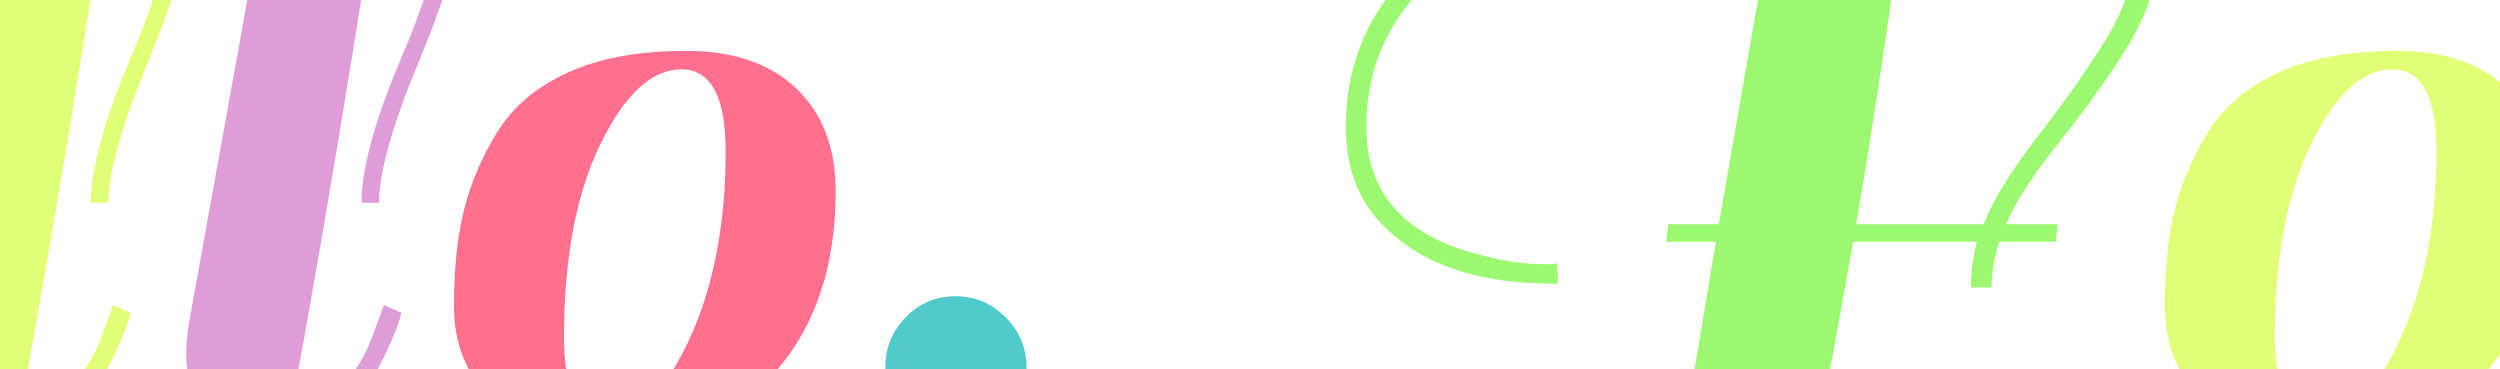
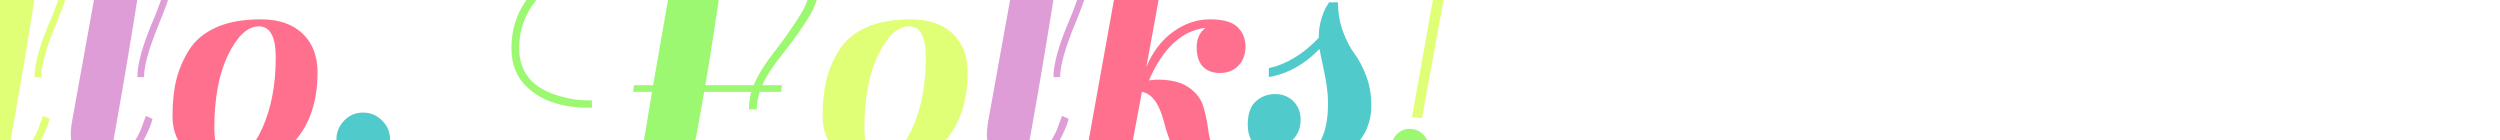
- <svg xmlns="http://www.w3.org/2000/svg" style="margin: auto; display: block; shape-rendering: auto;" width="190" height="28" preserveAspectRatio="xMidYMid">
+ <svg xmlns="http://www.w3.org/2000/svg" style="margin: auto; display: block; shape-rendering: auto;" width="500" height="28" preserveAspectRatio="xMidYMid">
  <style type="text/css">
  text {
    text-anchor: middle; font-size: 74px; opacity: 0;
  }
</style>
  <g style="transform-origin: 95px 14px 0px; transform: scale(0.925);">
    <g transform="translate(95,14)">
      <g transform="translate(0,0)">
        <g class="path" style="transform: rotate(0deg); transform-origin: -176.66px 3.7px 0px; animation: 1s linear -0.609s infinite normal forwards running spin-f07e9fbf-ab89-4423-a524-321ada790900;">
          <path d="M46.48-44.24L46.48-44.24L46.48-44.24Q40.16-46.96 32.76-46.96L32.76-46.96L32.76-46.96Q25.36-46.96 20.76-42.24L20.76-42.24L20.76-42.24Q16.16-37.52 16.16-29.92L16.16-29.92L14.40-29.92L14.40-29.92Q14.40-38.24 19.52-43.48L19.52-43.48L19.52-43.48Q24.64-48.72 32.64-48.72L32.64-48.72L32.64-48.72Q39.04-48.72 46.48-46.24L46.48-46.24L46.48-46.24Q55.04-43.12 65.04-43.12L65.04-43.12L65.04-41.44L65.04-41.44Q59.04-41.44 55.44-42L55.44-42L55.44-42Q55.36-41.68 54.88-39.36L54.88-39.36L54.88-39.36Q51.92-26.24 50.08-18.48L50.08-18.48L71.52-18.48L79.68-53.20L81.36-53.20L70.16-5.12L70.16-5.12Q69.44-2.16 69.44-1.12L69.44-1.12L69.44-1.12Q69.44 2.24 72.56 2.24L72.56 2.24L72.56 2.24Q74.80 2.24 76.48-0.08L76.48-0.08L77.60 0.88L77.60 0.88Q77.04 1.92 75.60 2.84L75.60 2.84L75.60 2.84Q74.16 3.76 72.12 3.76L72.12 3.76L72.12 3.76Q70.08 3.76 68.92 2.40L68.92 2.40L68.92 2.40Q67.76 1.04 67.76-0.88L67.76-0.88L68.72-6.16L71.20-17.04L49.68-17.04L49.68-17.04Q48.80-13.68 47.92-9.76L47.92-9.76L47.92-9.76Q47.04-5.84 45.80-2.08L45.80-2.08L45.80-2.08Q44.56 1.68 42.40 5.68L42.40 5.68L42.40 5.68Q40.24 9.68 37.56 12.20L37.56 12.20L37.56 12.20Q34.88 14.72 30.84 16.36L30.84 16.36L30.84 16.36Q26.80 18 22.12 18L22.12 18L22.12 18Q17.44 18 13.28 16.24L13.28 16.24L13.28 16.24Q9.12 14.48 6.32 11.36L6.32 11.36L6.32 11.36Q1.52 5.84 1.52-2L1.52-2L1.52-2Q1.52-3.28 1.60-4.56L1.60-4.56L3.36-4.32L3.36-4.32Q3.28-3.20 3.28-2.08L3.28-2.08L3.28-2.08Q3.28 5.36 7.80 10.36L7.80 10.36L7.80 10.36Q12.32 15.36 20 15.36L20 15.36L20 15.36Q27.68 15.36 30.80 11.28L30.80 11.28L30.80 11.28Q33.92 7.20 36.76-4.40L36.76-4.40L36.76-4.40Q39.60-16 46.48-44.24" fill="#51cacc" stroke="none" stroke-width="none" transform="translate(-218.1,21.29998)" style="fill: rgb(81, 202, 204);" />
        </g>
        <g class="path" style="transform: rotate(0deg); transform-origin: -120.18px 6.1px 0px; animation: 1s linear -0.558s infinite normal forwards running spin-f07e9fbf-ab89-4423-a524-321ada790900;">
          <path d="M101.44-31.12L101.44-31.12L101.44-31.12Q111.60-31.12 111.60-23.04L111.60-23.04L111.60-23.04Q111.60-18 106.84-15.40L106.84-15.40L106.84-15.40Q102.08-12.80 93.28-12.72L93.28-12.72L93.28-12.72Q93.12-9.84 93.12-8.16L93.12-8.16L93.12-8.16Q93.12-4.56 94.76-2.84L94.76-2.84L94.76-2.84Q96.40-1.12 98.88-1.12L98.88-1.12L98.88-1.12Q101.36-1.12 103.40-2.08L103.40-2.08L103.40-2.08Q105.44-3.04 106.64-4.36L106.64-4.36L106.64-4.36Q107.84-5.68 108.72-7.12L108.72-7.12L108.72-7.12Q110.32-9.76 110.32-10.48L110.32-10.48L111.76-9.84L111.76-9.84Q111.52-8.56 110.32-6.44L110.32-6.44L110.32-6.44Q109.12-4.32 107.68-2.96L107.68-2.96L107.68-2.96Q106.24-1.60 103.44-0.44L103.44-0.44L103.44-0.44Q100.64 0.72 97.20 0.72L97.20 0.72L97.20 0.72Q90.72 0.72 87.40-2.36L87.40-2.36L87.40-2.36Q84.08-5.44 84.08-10.80L84.08-10.80L84.08-10.80Q84.08-20.32 88.80-25.72L88.80-25.72L88.80-25.72Q93.52-31.12 101.44-31.12zM109.60-23.04L109.60-23.04Q109.60-25.68 108.04-27.40L108.04-27.40L108.04-27.40Q106.48-29.12 103.40-29.12L103.40-29.12L103.40-29.12Q100.32-29.12 97.40-25.44L97.40-25.44L97.40-25.44Q94.48-21.76 93.52-14.56L93.52-14.56L93.52-14.56Q109.60-14.64 109.60-23.04L109.60-23.04" fill="#51cacc" stroke="none" stroke-width="none" transform="translate(-218.1,21.29998)" style="fill: rgb(157, 248, 113);" />
        </g>
        <g class="path" style="transform: rotate(0deg); transform-origin: -90.62px -4.26px 0px; animation: 1s linear -0.508s infinite normal forwards running spin-f07e9fbf-ab89-4423-a524-321ada790900;">
          <path d="M130.56-2.88L130.56-2.88L130.56-2.88Q129.52-1.52 127.72-0.40L127.72-0.40L127.72-0.40Q125.92 0.72 123.04 0.72L123.04 0.72L123.04 0.72Q120.16 0.72 118.16-1.12L118.16-1.12L118.16-1.12Q116.16-2.96 116.16-6.32L116.16-6.32L116.16-6.32Q116.16-6.96 116.32-8.40L116.32-8.40L121.52-37.20L121.52-37.20Q122.96-45.12 125.48-48.48L125.48-48.48L125.48-48.48Q128-51.84 132.16-51.84L132.16-51.84L132.16-51.84Q135.04-51.84 136.92-49.68L136.92-49.68L136.92-49.68Q138.80-47.52 138.80-43.12L138.80-43.12L138.80-43.12Q138.80-38.72 135.40-30.56L135.40-30.56L135.40-30.56Q132-22.40 132-18.64L132-18.64L130.56-18.64L130.56-18.64Q130.56-22.88 133.92-30.76L133.92-30.76L133.92-30.76Q137.28-38.64 137.28-43.36L137.28-43.36L137.28-43.36Q137.28-46.24 135.96-48.32L135.96-48.32L135.96-48.32Q134.64-50.40 132.72-50.40L132.72-50.40L132.72-50.40Q132.64-48.32 129.96-31.72L129.96-31.72L129.96-31.72Q127.28-15.12 124.64-0.88L124.64-0.88L124.64-0.88Q126.88-0.88 128.80-3.20L128.80-3.20L128.80-3.20Q130.72-5.52 131.52-7.84L131.52-7.84L132.40-10.24L133.84-9.60L133.84-9.60Q133.60-8.48 132.60-6.36L132.60-6.36L132.60-6.36Q131.60-4.24 130.56-2.88" fill="#51cacc" stroke="none" stroke-width="none" transform="translate(-218.1,21.29998)" style="fill: rgb(224, 255, 119);" />
        </g>
        <g class="path" style="transform: rotate(0deg); transform-origin: -68.38px -4.26px 0px; animation: 1s linear -0.457s infinite normal forwards running spin-f07e9fbf-ab89-4423-a524-321ada790900;">
          <path d="M152.80-2.88L152.80-2.88L152.80-2.88Q151.76-1.52 149.96-0.40L149.96-0.40L149.96-0.40Q148.16 0.72 145.28 0.72L145.28 0.72L145.28 0.72Q142.40 0.72 140.40-1.12L140.40-1.12L140.40-1.12Q138.40-2.96 138.40-6.32L138.40-6.32L138.40-6.32Q138.40-6.96 138.56-8.40L138.56-8.40L143.76-37.20L143.76-37.20Q145.20-45.12 147.72-48.48L147.72-48.48L147.72-48.48Q150.24-51.84 154.40-51.84L154.40-51.84L154.40-51.84Q157.28-51.84 159.16-49.68L159.16-49.68L159.16-49.68Q161.04-47.52 161.04-43.12L161.04-43.12L161.04-43.12Q161.04-38.72 157.64-30.56L157.64-30.56L157.64-30.56Q154.24-22.40 154.24-18.64L154.24-18.64L152.80-18.64L152.80-18.64Q152.80-22.88 156.16-30.76L156.16-30.76L156.16-30.76Q159.52-38.64 159.52-43.36L159.52-43.36L159.52-43.36Q159.52-46.24 158.20-48.32L158.20-48.32L158.20-48.32Q156.88-50.40 154.96-50.40L154.96-50.40L154.96-50.40Q154.88-48.32 152.20-31.72L152.20-31.72L152.20-31.72Q149.52-15.12 146.88-0.88L146.88-0.88L146.88-0.88Q149.12-0.88 151.04-3.20L151.04-3.20L151.04-3.20Q152.96-5.52 153.76-7.84L153.76-7.84L154.64-10.24L156.08-9.60L156.08-9.60Q155.84-8.48 154.84-6.36L154.84-6.36L154.84-6.36Q153.84-4.24 152.80-2.88" fill="#51cacc" stroke="none" stroke-width="none" transform="translate(-218.1,21.29998)" style="fill: rgb(222, 157, 214);" />
        </g>
        <g class="path" style="transform: rotate(0deg); transform-origin: -42.02px 6.1px 0px; animation: 1s linear -0.406s infinite normal forwards running spin-f07e9fbf-ab89-4423-a524-321ada790900;">
          <path d="M172.96 0.72L172.96 0.72Q166.80 0.72 163.60-2.36L163.60-2.36L163.60-2.36Q160.40-5.44 160.40-10.12L160.40-10.12L160.40-10.12Q160.40-14.80 161.24-18.12L161.24-18.12L161.24-18.12Q162.08-21.44 164-24.52L164-24.52L164-24.52Q165.92-27.60 169.80-29.36L169.80-29.36L169.80-29.36Q173.68-31.12 179.48-31.12L179.48-31.12L179.48-31.12Q185.28-31.12 188.52-28.04L188.52-28.04L188.52-28.04Q191.76-24.96 191.76-19.60L191.76-19.60L191.76-19.60Q191.76-10.48 186.92-4.88L186.92-4.88L186.92-4.88Q182.08 0.72 172.96 0.72L172.96 0.72zM169.44-7.52L169.44-7.52L169.44-7.52Q169.44-1.12 173.16-1.12L173.16-1.12L173.16-1.12Q176.88-1.12 179.80-7.56L179.80-7.56L179.80-7.56Q182.72-14 182.72-22.88L182.72-22.88L182.72-22.88Q182.72-29.60 179.08-29.60L179.08-29.60L179.08-29.60Q175.44-29.60 172.44-23.48L172.44-23.48L172.44-23.48Q169.44-17.36 169.44-7.52" fill="#51cacc" stroke="none" stroke-width="none" transform="translate(-218.1,21.29998)" style="fill: rgb(255, 112, 142);" />
        </g>
        <g class="path" style="transform: rotate(0deg); transform-origin: -17.7px 20.46px 0px; animation: 1s linear -0.355s infinite normal forwards running spin-f07e9fbf-ab89-4423-a524-321ada790900;">
          <path d="M197.52-1.04L197.52-1.04L197.52-1.04Q195.84-2.72 195.84-5.12L195.84-5.12L195.84-5.12Q195.84-7.52 197.52-9.24L197.52-9.24L197.52-9.24Q199.20-10.96 201.60-10.96L201.60-10.96L201.60-10.96Q204-10.96 205.72-9.24L205.72-9.24L205.72-9.24Q207.44-7.52 207.44-5.12L207.44-5.12L207.44-5.12Q207.44-1.20 203.96 3.12L203.96 3.12L203.96 3.12Q200.48 7.44 194.08 9.28L194.08 9.28L193.36 7.60L193.36 7.60Q196.96 6.40 199.48 4.60L199.48 4.60L199.48 4.60Q202 2.80 202.72 1.60L202.72 1.60L203.44 0.32L203.44 0.32Q202.72 0.64 201.60 0.64L201.60 0.64L201.60 0.64Q199.20 0.64 197.52-1.04" fill="#51cacc" stroke="none" stroke-width="none" transform="translate(-218.1,21.29998)" style="fill: rgb(81, 202, 204);" />
        </g>
        <g class="path" style="transform: rotate(0deg); transform-origin: 48.9px 3.14px 0px; animation: 1s linear -0.305s infinite normal forwards running spin-f07e9fbf-ab89-4423-a524-321ada790900;">
          <path d="M235.36-24.88L235.36-24.88L235.36-24.88Q235.36-17.28 243.44-14.72L243.44-14.72L243.44-14.72Q246.64-13.76 248.76-13.64L248.76-13.64L248.76-13.64Q250.88-13.52 251.04-13.68L251.04-13.68L251.12-12L250.64-12L250.64-12Q241.68-12 237.04-16.48L237.04-16.48L237.04-16.48Q233.68-19.60 233.68-24.88L233.68-24.88L233.68-24.88Q233.68-36.24 245.72-42.48L245.72-42.48L245.72-42.48Q257.76-48.72 279.60-48.72L279.60-48.72L279.60-48.72Q291.04-48.72 295.68-46.24L295.68-46.24L295.68-46.24Q300.32-43.76 300.32-39.12L300.32-39.12L300.32-39.12Q300.32-35.44 298-31.64L298-31.64L298-31.64Q295.68-27.84 292.40-23.76L292.40-23.76L292.40-23.76Q289.12-19.68 287.92-16.88L287.92-16.88L292.16-16.88L292-15.44L287.36-15.44L287.36-15.44Q286.72-13.36 286.72-11.68L286.72-11.68L285.04-11.68L285.04-11.68Q285.04-13.60 285.52-15.44L285.52-15.44L275.36-15.44L273.68-6.08L273.68-6.08Q272 2.56 265.60 7.48L265.60 7.48L265.60 7.48Q259.20 12.40 251.84 12.40L251.84 12.40L251.84 10.80L251.84 10.80Q257.28 10.72 258.84 8.48L258.84 8.48L258.84 8.48Q260.40 6.24 261.92-2.48L261.92-2.48L264.08-15.44L260-15.44L260.16-16.88L264.32-16.88L269.52-46.72L269.52-46.72Q253.12-45.36 244.24-39.72L244.24-39.72L244.24-39.72Q235.36-34.08 235.36-24.88zM298.40-39.12L298.40-39.12L298.40-39.12Q298.40-47.12 280.24-47.12L280.24-47.12L280.24-47.12Q276.96-24.48 275.60-16.88L275.60-16.88L286.08-16.88L286.08-16.88Q287.28-19.92 290.48-24.04L290.48-24.04L290.48-24.04Q293.68-28.16 296.04-31.92L296.04-31.92L296.04-31.92Q298.40-35.68 298.40-39.12" fill="#51cacc" stroke="none" stroke-width="none" transform="translate(-218.1,21.29998)" style="fill: rgb(157, 248, 113);" />
        </g>
        <g class="path" style="transform: rotate(0deg); transform-origin: 98.54px 6.1px 0px; animation: 1s linear -0.254s infinite normal forwards running spin-f07e9fbf-ab89-4423-a524-321ada790900;">
          <path d="M313.52 0.72L313.52 0.72Q307.36 0.72 304.16-2.36L304.16-2.36L304.16-2.36Q300.96-5.44 300.96-10.12L300.96-10.12L300.96-10.12Q300.96-14.80 301.80-18.12L301.80-18.12L301.80-18.12Q302.64-21.44 304.56-24.52L304.56-24.52L304.56-24.52Q306.48-27.60 310.36-29.36L310.36-29.36L310.36-29.36Q314.24-31.12 320.04-31.12L320.04-31.12L320.04-31.12Q325.84-31.12 329.08-28.04L329.08-28.04L329.08-28.04Q332.32-24.96 332.32-19.60L332.32-19.60L332.32-19.60Q332.32-10.48 327.48-4.88L327.48-4.88L327.48-4.88Q322.64 0.72 313.52 0.72L313.52 0.72zM310-7.52L310-7.52L310-7.52Q310-1.12 313.72-1.12L313.72-1.12L313.72-1.12Q317.44-1.12 320.36-7.56L320.36-7.56L320.36-7.56Q323.28-14 323.28-22.88L323.28-22.88L323.28-22.88Q323.28-29.60 319.64-29.60L319.64-29.60L319.64-29.60Q316-29.60 313-23.48L313-23.48L313-23.48Q310-17.36 310-7.52" fill="#51cacc" stroke="none" stroke-width="none" transform="translate(-218.1,21.29998)" style="fill: rgb(224, 255, 119);" />
        </g>
        <g class="path" style="transform: rotate(0deg); transform-origin: 129.7px -4.26px 0px; animation: 1s linear -0.203s infinite normal forwards running spin-f07e9fbf-ab89-4423-a524-321ada790900;">
          <path d="M350.88-2.88L350.88-2.88L350.88-2.88Q349.84-1.52 348.04-0.40L348.04-0.40L348.04-0.40Q346.24 0.72 343.36 0.72L343.36 0.72L343.36 0.72Q340.48 0.72 338.48-1.12L338.48-1.12L338.48-1.12Q336.48-2.96 336.48-6.32L336.48-6.32L336.48-6.32Q336.48-6.96 336.64-8.40L336.64-8.40L341.84-37.20L341.84-37.20Q343.28-45.12 345.80-48.48L345.80-48.48L345.80-48.48Q348.32-51.84 352.48-51.84L352.48-51.84L352.48-51.84Q355.36-51.84 357.24-49.68L357.24-49.68L357.24-49.68Q359.12-47.52 359.12-43.12L359.12-43.12L359.12-43.12Q359.12-38.72 355.72-30.56L355.72-30.56L355.72-30.56Q352.32-22.40 352.32-18.64L352.32-18.64L350.88-18.64L350.88-18.64Q350.88-22.88 354.24-30.76L354.24-30.76L354.24-30.76Q357.60-38.64 357.60-43.36L357.60-43.36L357.60-43.36Q357.60-46.24 356.28-48.32L356.28-48.32L356.28-48.32Q354.96-50.40 353.04-50.40L353.04-50.40L353.04-50.40Q352.96-48.32 350.28-31.72L350.28-31.72L350.28-31.72Q347.60-15.12 344.96-0.88L344.96-0.88L344.96-0.88Q347.20-0.88 349.12-3.20L349.12-3.20L349.12-3.20Q351.04-5.52 351.84-7.84L351.84-7.84L352.72-10.24L354.16-9.60L354.16-9.60Q353.92-8.48 352.92-6.36L352.92-6.36L352.92-6.36Q351.92-4.24 350.88-2.88" fill="#51cacc" stroke="none" stroke-width="none" transform="translate(-218.1,21.29998)" style="fill: rgb(222, 157, 214);" />
        </g>
        <g class="path" style="transform: rotate(0deg); transform-origin: 156.9px -4.26px 0px; animation: 1s linear -0.152s infinite normal forwards running spin-f07e9fbf-ab89-4423-a524-321ada790900;">
          <path d="M370-15.44L370-15.44L367.12 0L357.60 0L366.64-50.24L366.64-50.24Q364.24-50 362.64-48L362.64-48L361.44-48.96L361.44-48.96Q363.84-51.84 367.48-51.84L367.48-51.84L367.48-51.84Q371.12-51.84 373.12-50L373.12-50L373.12-50Q375.12-48.16 375.12-44.80L375.12-44.80L375.12-44.80Q375.12-44.16 374.96-42.72L374.96-42.72L374.96-42.72Q373.12-32.56 370.96-20.80L370.96-20.80L370.96-20.80Q372.96-25.68 376.72-28.40L376.72-28.40L376.72-28.40Q380.48-31.12 384.72-31.12L384.72-31.12L384.72-31.12Q388.96-31.12 390.68-29.44L390.68-29.44L390.68-29.44Q392.40-27.76 392.40-25.24L392.40-25.24L392.40-25.24Q392.40-22.72 390.88-21.12L390.88-21.12L390.88-21.12Q389.36-19.52 386.92-19.52L386.92-19.52L386.92-19.52Q384.48-19.52 383.16-20.92L383.16-20.92L383.16-20.92Q381.84-22.32 381.84-25.08L381.84-25.08L381.84-25.08Q381.84-27.84 383.76-29.28L383.76-29.28L383.76-29.28Q376.08-28.40 371.52-17.92L371.52-17.92L371.52-17.92Q372.64-18.08 373.44-18.08L373.44-18.08L373.44-18.08Q377.68-18.08 380.12-16.40L380.12-16.40L380.12-16.40Q382.56-14.72 383.28-12.28L383.28-12.28L383.28-12.28Q384-9.84 384.32-7.40L384.32-7.40L384.32-7.40Q384.64-4.96 385.36-3.28L385.36-3.28L385.36-3.28Q386.08-1.60 387.92-1.60L387.92-1.60L387.92-1.60Q389.76-1.60 390.80-3.12L390.80-3.12L392-2.16L392-2.16Q391.44-1.04 389.52-0.16L389.52-0.16L389.52-0.16Q387.60 0.72 384.60 0.72L384.60 0.72L384.60 0.72Q381.60 0.72 379.32-0.80L379.32-0.80L379.32-0.80Q377.04-2.32 376.16-4.60L376.16-4.60L376.16-4.60Q375.28-6.88 374.72-9.12L374.72-9.12L374.72-9.12Q373.20-14.88 370-15.44" fill="#51cacc" stroke="none" stroke-width="none" transform="translate(-218.1,21.29998)" style="fill: rgb(255, 112, 142);" />
        </g>
        <g class="path" style="transform: rotate(0deg); transform-origin: 188.14px 4.26px 0px; animation: 1s linear -0.102s infinite normal forwards running spin-f07e9fbf-ab89-4423-a524-321ada790900;">
          <path d="M402.32-1.36L402.32-1.36L402.32-1.36Q410.24-1.36 410.24-13.04L410.24-13.04L410.24-13.04Q410.24-15.92 409.40-19.84L409.40-19.84L409.40-19.84Q408.56-23.76 408.40-24.72L408.40-24.72L408.40-24.72Q403.52-19.68 397.44-18.64L397.44-18.64L397.44-20.56L397.44-20.56Q403.20-21.84 408.24-27.12L408.24-27.12L408.24-27.44L408.24-27.44Q408.24-29.36 408.80-31.20L408.80-31.20L408.80-31.20Q409.36-33.04 409.92-33.92L409.92-33.92L410.48-34.80L412.40-34.80L412.40-34.80Q412.40-31.28 413.52-28.36L413.52-28.36L413.52-28.36Q414.64-25.44 416.00-23.64L416.00-23.64L416.00-23.64Q417.36-21.84 418.48-18.92L418.48-18.92L418.48-18.92Q419.60-16 419.60-12.48L419.60-12.48L419.60-12.48Q419.60-6.80 415.32-3.04L415.32-3.04L415.32-3.04Q411.04 0.72 405.04 0.72L405.04 0.72L405.04 0.72Q399.04 0.72 395.96-2L395.96-2L395.96-2Q392.88-4.72 392.88-8.28L392.88-8.28L392.88-8.28Q392.88-11.84 394.64-13.40L394.64-13.40L394.64-13.40Q396.40-14.96 398.80-14.96L398.80-14.96L398.80-14.96Q401.20-14.96 402.76-13.40L402.76-13.40L402.76-13.40Q404.32-11.84 404.32-9.40L404.32-9.40L404.32-9.40Q404.32-6.96 402.80-5.28L402.80-5.28L402.80-5.28Q401.28-3.60 398.88-3.60L398.88-3.60L398.88-3.60Q397.84-3.60 396.72-3.92L396.72-3.92L396.72-3.92Q398.48-1.36 402.32-1.36" fill="#51cacc" stroke="none" stroke-width="none" transform="translate(-218.1,21.29998)" style="fill: rgb(81, 202, 204);" />
        </g>
        <g class="path" style="transform: rotate(0deg); transform-origin: 209.86px 17.9px 0px; animation: 1s linear -0.051s infinite normal forwards running spin-f07e9fbf-ab89-4423-a524-321ada790900;">
          <path d="M425.08-0.52L425.08-0.52L425.08-0.52Q423.92-1.68 423.92-3.36L423.92-3.36L423.92-3.36Q423.92-5.04 425.08-6.24L425.08-6.24L425.08-6.24Q426.24-7.44 427.92-7.44L427.92-7.44L427.92-7.44Q429.60-7.44 430.80-6.24L430.80-6.24L430.80-6.24Q432.00-5.04 432.00-3.36L432.00-3.36L432.00-3.36Q432.00-1.68 430.80-0.52L430.80-0.52L430.80-0.52Q429.60 0.64 427.92 0.64L427.92 0.64L427.92 0.64Q426.24 0.64 425.08-0.52" fill="#51cacc" stroke="none" stroke-width="none" transform="translate(-218.1,21.29998)" style="fill: rgb(157, 248, 113);" />
        </g>
        <g class="path" style="transform: rotate(0deg); transform-origin: 214.94px -8.14px 0px; animation: 1s linear 0s infinite normal forwards running spin-f07e9fbf-ab89-4423-a524-321ada790900;">
          <path d="M430.56-9.76L428.40-10L435.36-49.12L437.68-48.80L430.56-9.76" fill="#51cacc" stroke="none" stroke-width="none" transform="translate(-218.1,21.29998)" style="fill: rgb(224, 255, 119);" />
        </g>
      </g>
    </g>
  </g>
  <style id="spin-f07e9fbf-ab89-4423-a524-321ada790900" data-anikit="">@keyframes spin-f07e9fbf-ab89-4423-a524-321ada790900
{
  0% {
    animation-timing-function: cubic-bezier(0.352,0.014,0.884,0.192);
    transform: rotate(0deg);
  }
  45% {
    animation-timing-function: cubic-bezier(0.502,0.326,0.497,0.674);
    transform: rotate(82.08deg);
  }
  55% {
    animation-timing-function: cubic-bezier(0.116,0.808,0.648,0.986);
    transform: rotate(277.92deg);
  }
  100% {
    transform: rotate(360deg);
  }
}</style>
</svg>
